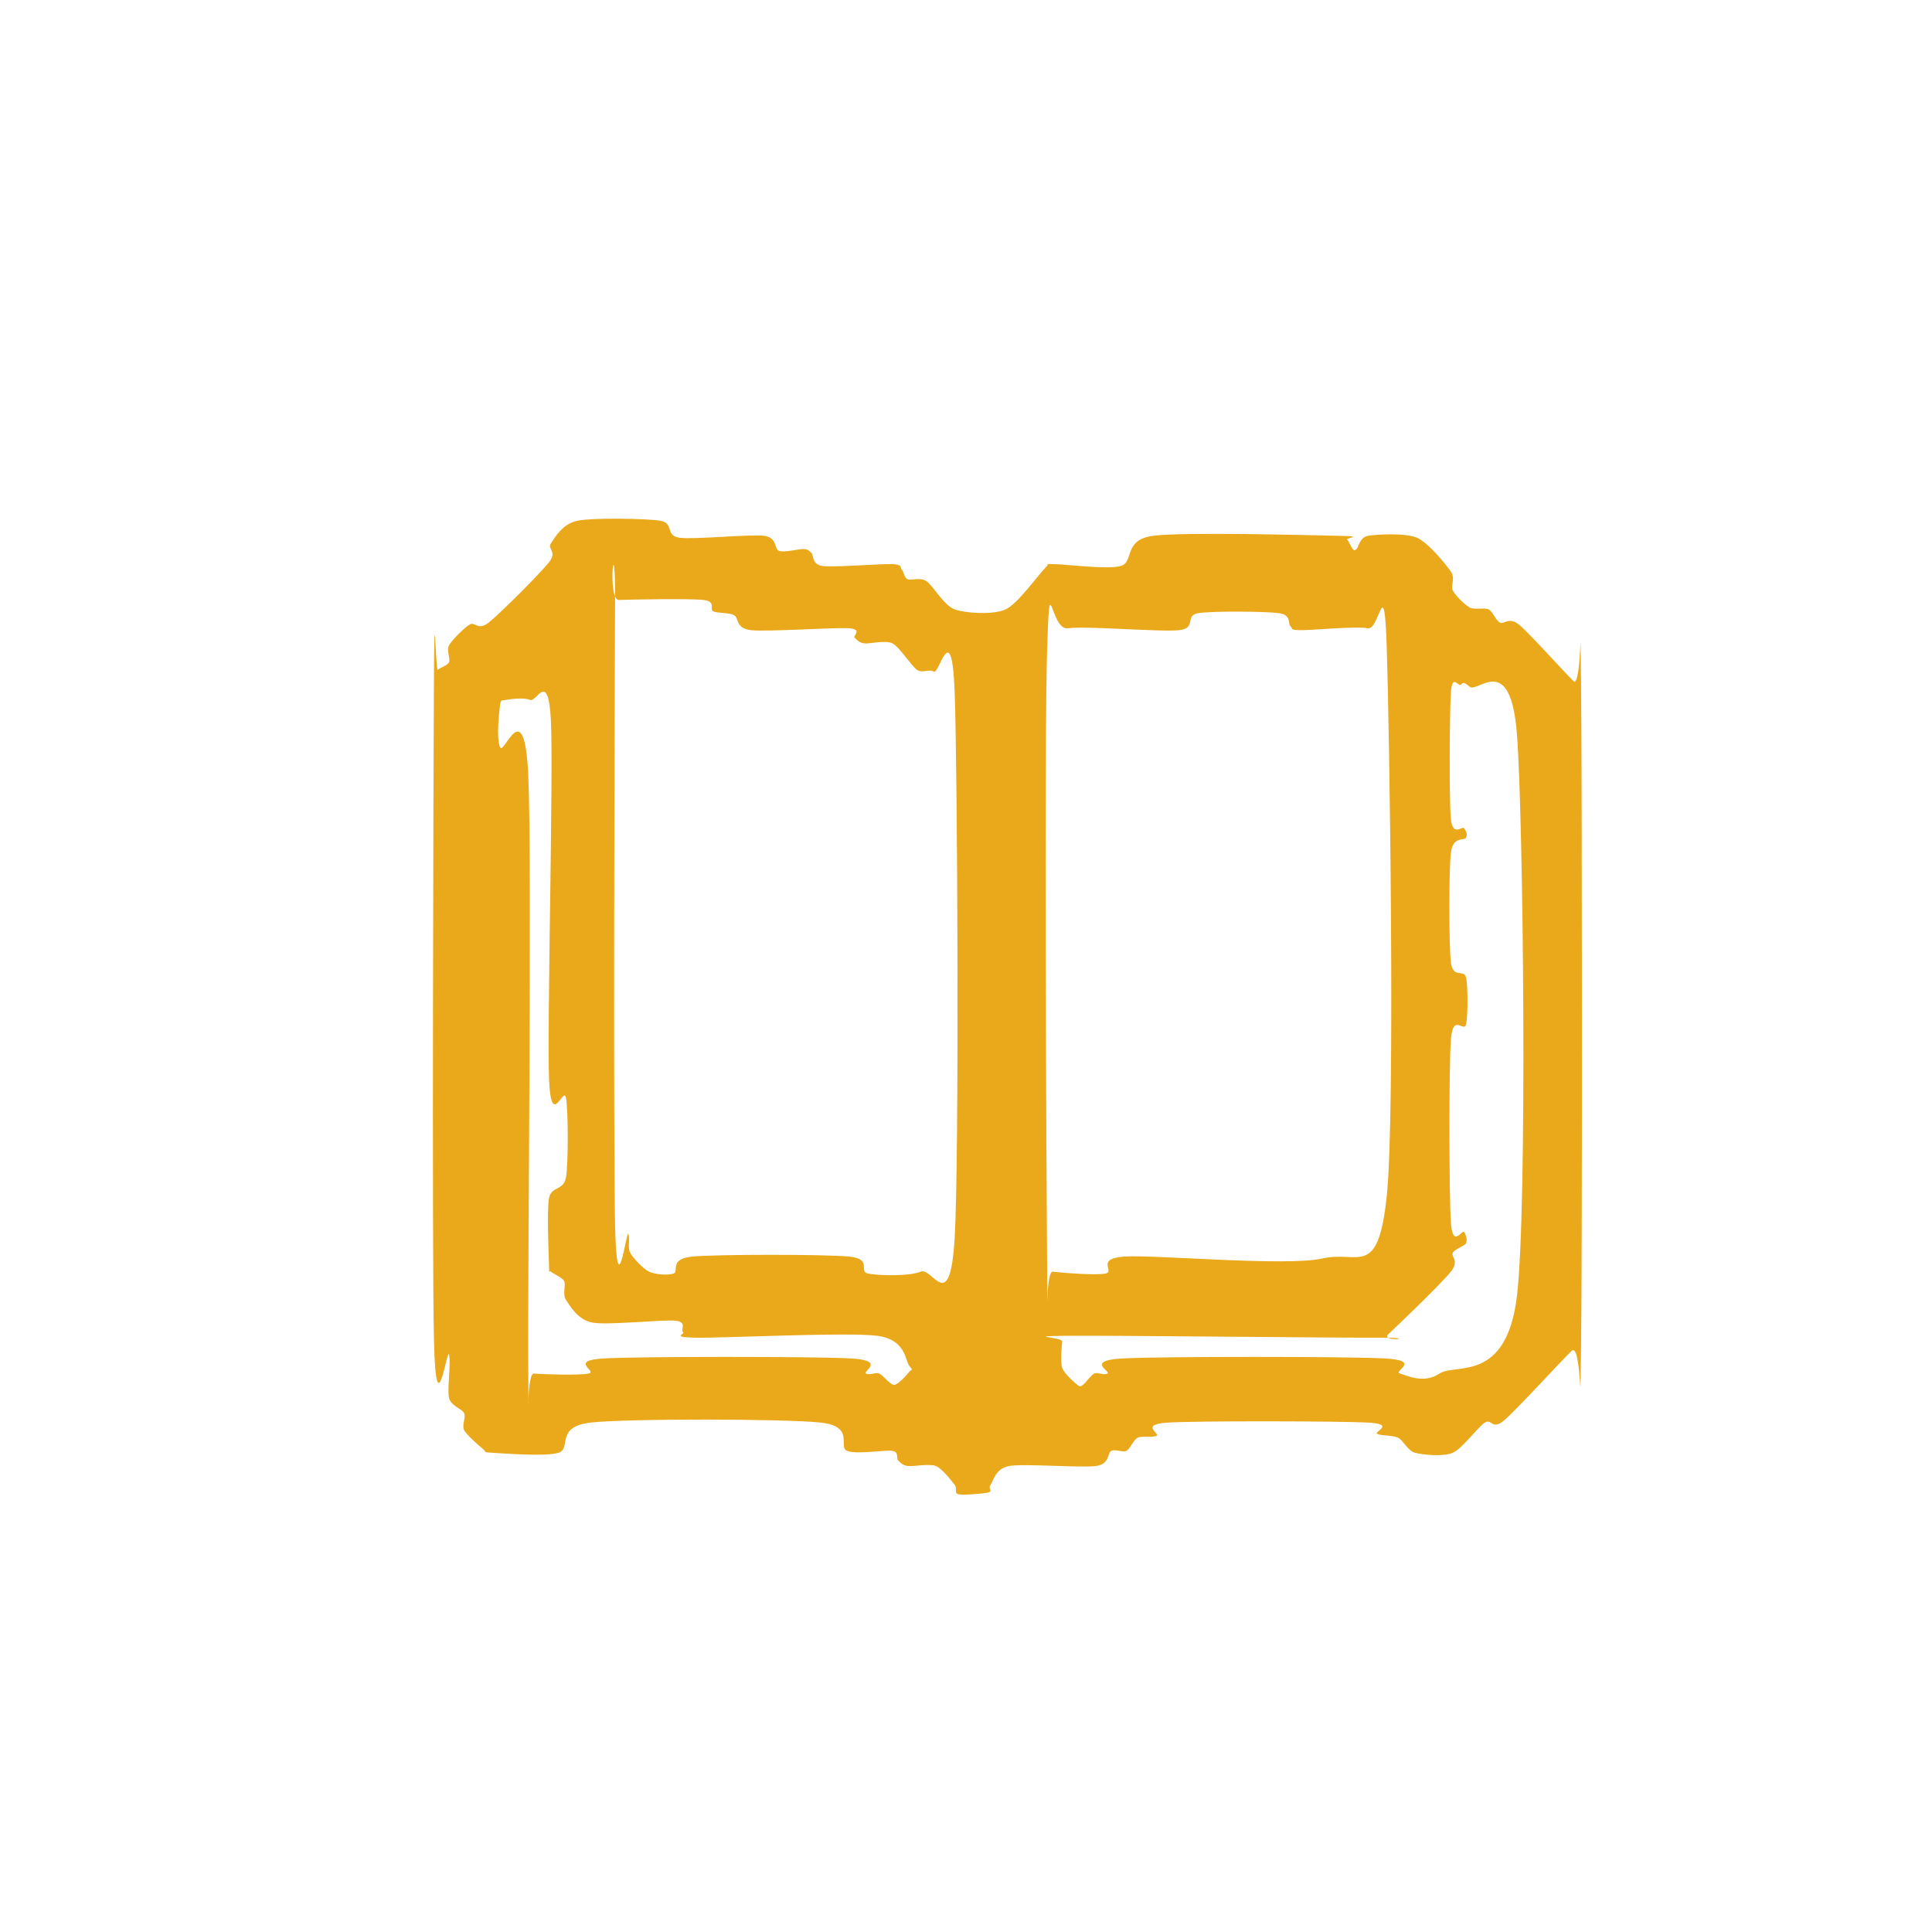
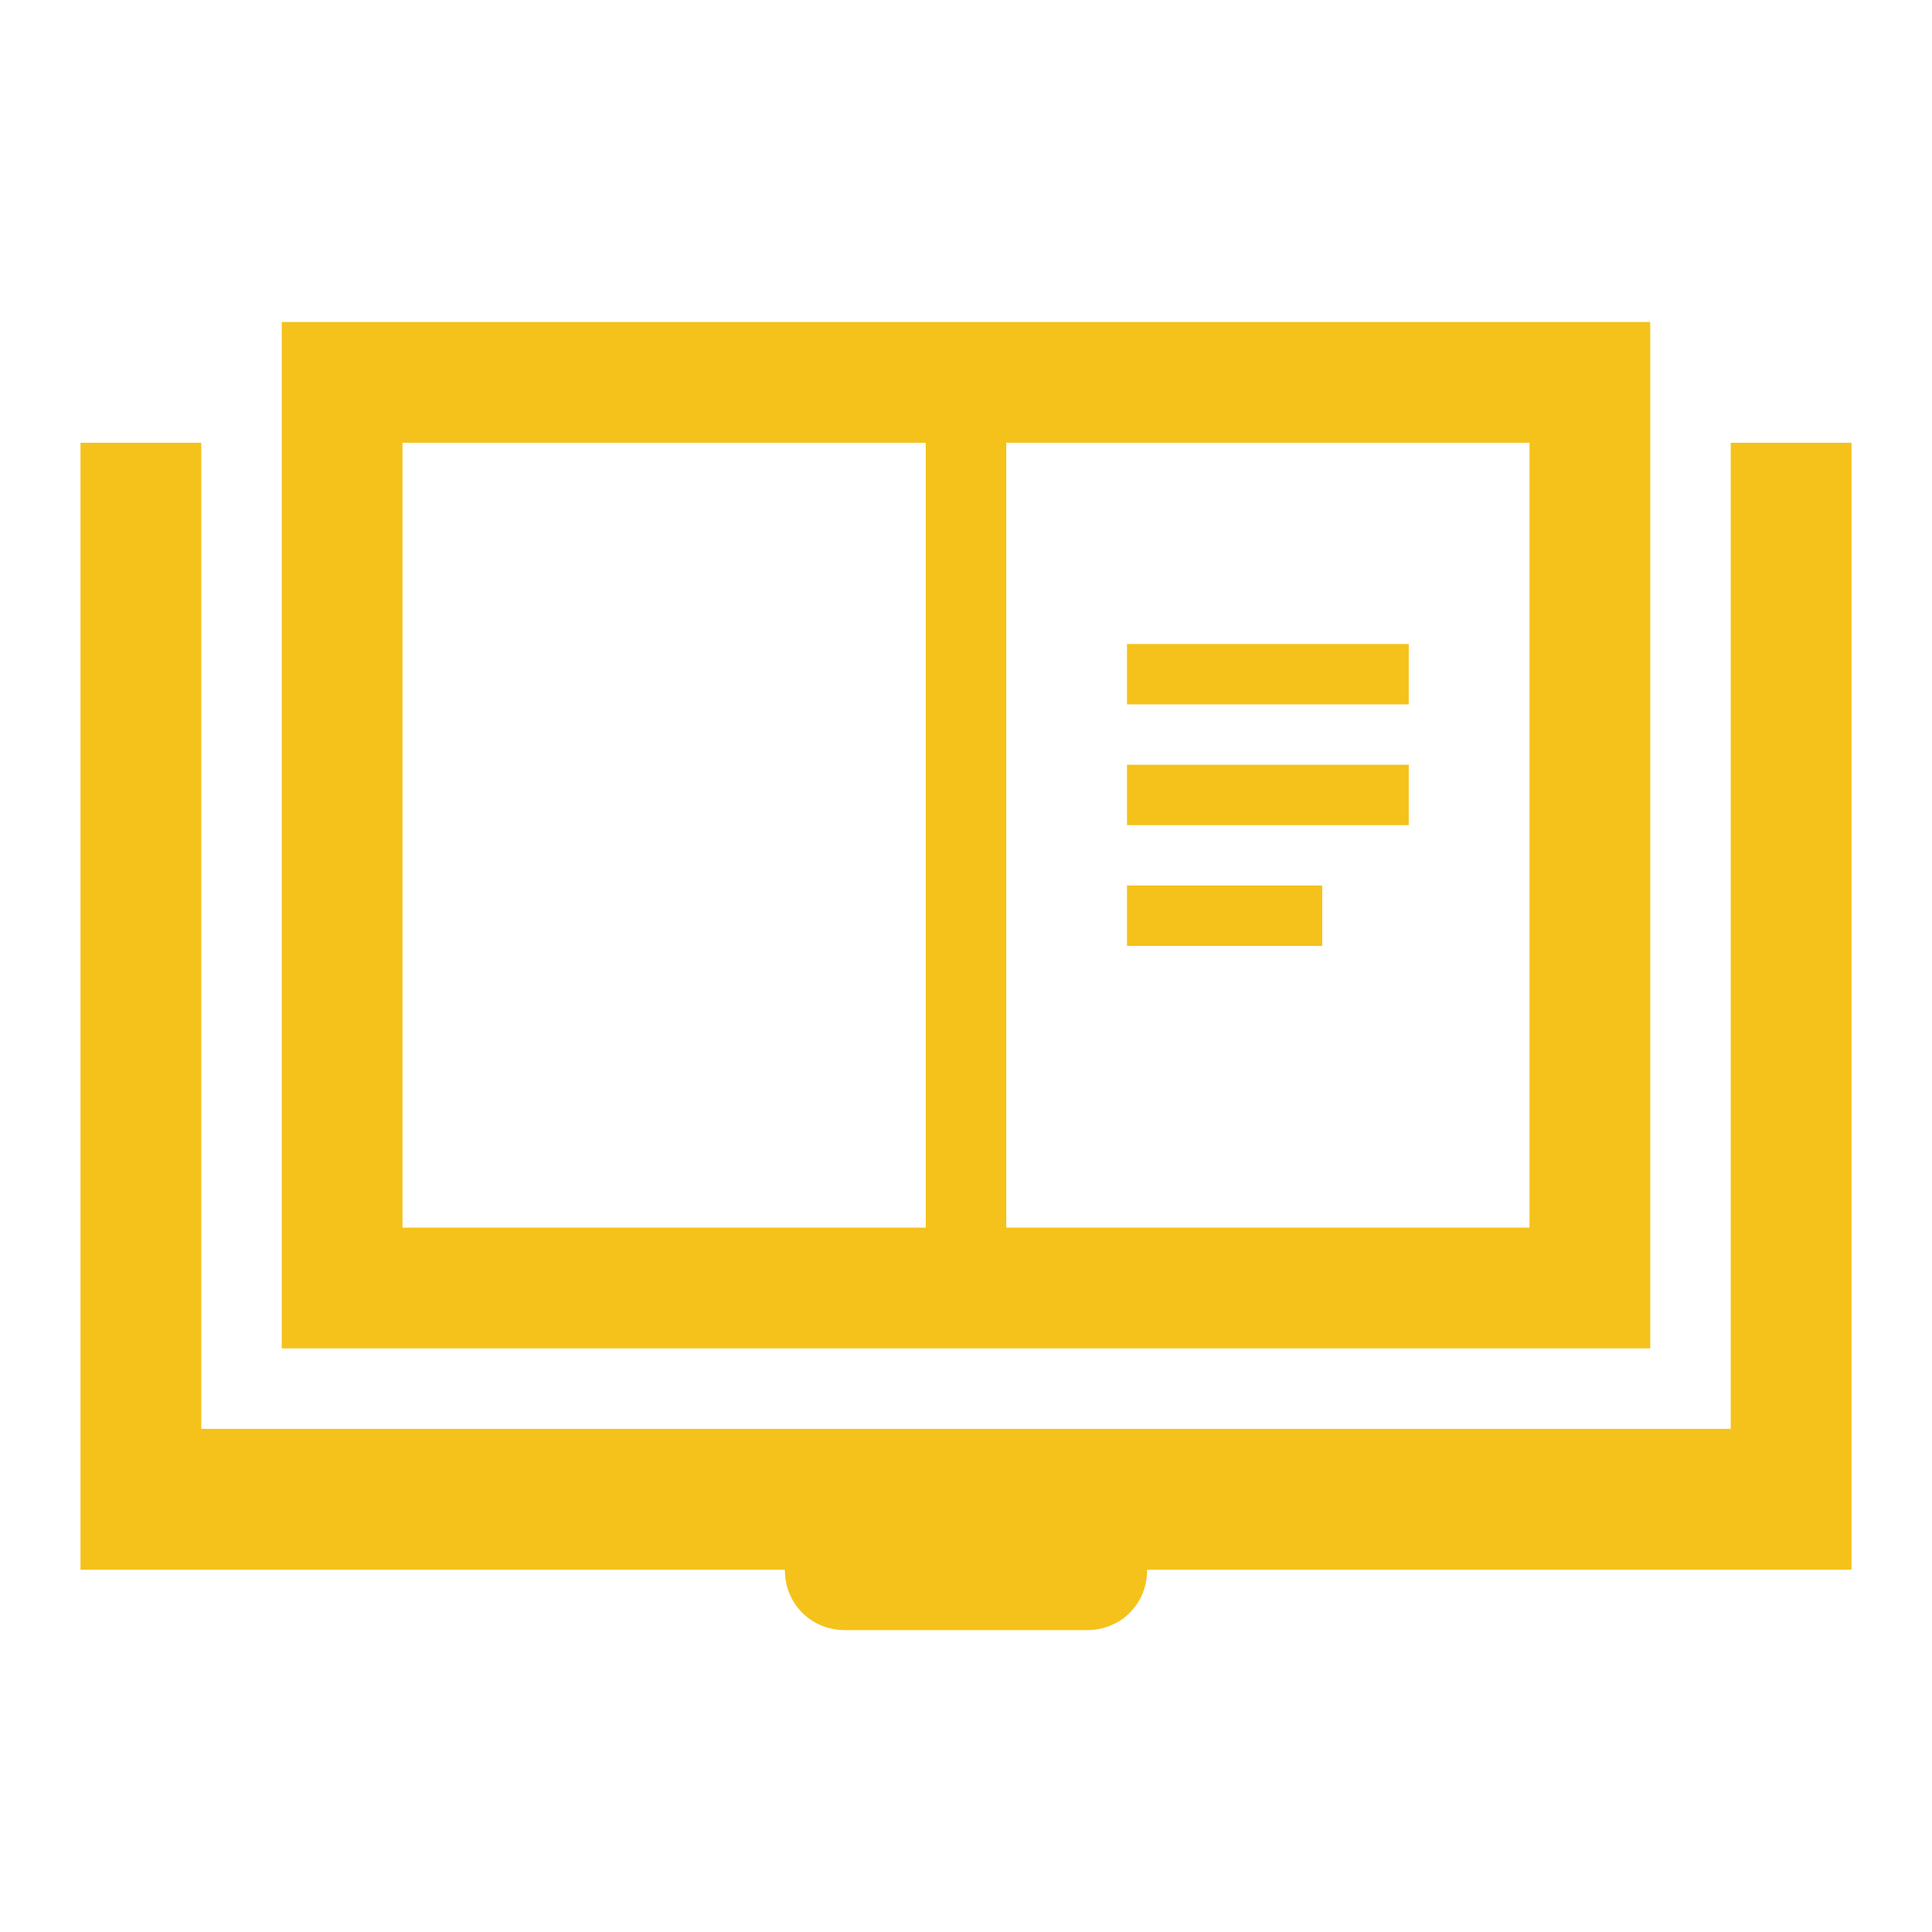
- <svg xmlns="http://www.w3.org/2000/svg" width="1024" height="1024" viewBox="0 0 1024 1024">
-   <path d="M 238 342 C 236.5 344.73 238.82 349.22 238 351 C 237.18 352.78 233.09 353.91 232 355 C 230.91 356.09 230.27 310.48 230 359 C 229.73 407.52 228.91 660.94 230 710 C 231.09 759.06 236.91 713.76 238 718 C 239.09 722.24 236.91 736.76 238 741 C 239.09 745.24 244.91 746.68 246 749 C 247.09 751.32 244.63 755.4 246 758 C 247.37 760.6 253.95 766.36 256 768 C 258.05 769.64 255.53 769.73 261 770 C 266.47 770.27 288.89 772.19 296 770 C 303.11 767.81 294 756.19 313 754 C 332 751.81 416.41 751.95 435 754 C 453.59 756.05 443.81 766.95 449 769 C 454.19 771.05 469.31 768.32 473 769 C 476.69 769.68 474.91 772.91 476 774 C 477.09 775.09 478.27 776.59 481 777 C 483.73 777.41 492.58 775.63 496 777 C 499.42 778.37 504.36 784.95 506 787 C 507.64 789.05 505.54 791.45 508 792 C 510.46 792.55 521.68 791.68 524 791 C 526.32 790.32 523.5 788.91 525 787 C 526.5 785.09 527.35 778.37 535 777 C 542.65 775.63 573.62 778.09 581 777 C 588.38 775.91 586.81 770.09 589 769 C 591.19 767.91 595.09 769.96 597 769 C 598.91 768.04 600.81 763.09 603 762 C 605.19 760.91 610.81 762.09 613 761 C 615.19 759.91 603.69 754.96 619 754 C 634.31 753.04 709.83 753.18 725 754 C 740.17 754.82 727.81 758.91 730 760 C 732.19 761.09 738.27 760.63 741 762 C 743.73 763.37 746.04 768.91 750 770 C 753.96 771.09 764.94 772.19 770 770 C 775.06 767.81 783.31 756.32 787 754 C 790.69 751.68 790.71 758.19 797 753 C 803.29 747.81 827.4 721.33 833 716 C 838.6 710.67 837.32 762.38 838 714 C 838.68 665.62 838.55 410.24 838 362 C 837.45 313.76 838.51 365.24 834 361 C 829.49 356.76 810.33 335.24 805 331 C 799.67 326.76 797.19 331.09 795 330 C 792.81 328.91 791.19 324.09 789 323 C 786.81 321.91 781.6 323.37 779 322 C 776.4 320.63 771.37 315.6 770 313 C 768.63 310.4 771.6 306.83 769 303 C 766.4 299.17 757.01 287.6 751 285 C 744.99 282.4 729.37 283.18 725 284 C 720.63 284.82 720.09 290.04 719 291 C 717.91 291.96 717.68 291.68 717 291 C 716.32 290.32 714.96 286.96 714 286 C 713.04 285.04 724.08 284.27 710 284 C 695.92 283.73 626.85 281.81 611 284 C 595.15 286.19 601.24 297.95 594 300 C 586.76 302.05 563.47 298.86 558 299 C 552.53 299.14 557.42 297.72 554 301 C 550.58 304.28 539.56 319.99 533 323 C 526.44 326.01 511.74 325.05 506 323 C 500.26 320.95 494.42 310.19 491 308 C 487.58 305.81 482.78 307.82 481 307 C 479.22 306.18 479.09 303.09 478 302 C 476.91 300.91 478.74 299.27 473 299 C 467.26 298.73 441.88 300.82 436 300 C 430.12 299.18 431.37 294.23 430 293 C 428.63 291.77 428.32 291.14 426 291 C 423.68 290.86 415.87 292.96 413 292 C 410.13 291.04 412.24 284.96 405 284 C 397.76 283.04 367.52 286.09 360 285 C 352.48 283.91 357.38 277.23 350 276 C 342.62 274.77 313.93 274.36 306 276 C 298.07 277.64 294.05 284.99 292 288 C 289.95 291.01 295.51 292.26 291 298 C 286.49 303.74 264.74 325.49 259 330 C 253.26 334.51 251.87 329.36 249 331 C 246.13 332.64 239.5 339.27 238 342 Z M 268 371 C 270.19 370.59 277.72 369.5 281 371 C 284.28 372.5 290.63 354.53 292 382 C 293.37 409.47 289.91 544.67 291 572 C 292.09 599.33 298.77 574.89 300 582 C 301.23 589.11 301.23 616.76 300 624 C 298.77 631.24 292.23 628.58 291 635 C 289.77 641.42 290.86 665.67 291 671 C 291.14 676.33 290.91 672.91 292 674 C 293.09 675.09 297.91 676.95 299 679 C 300.09 681.05 297.95 685.99 300 689 C 302.05 692.01 306.07 699.5 314 701 C 321.93 702.5 351.44 699.32 358 700 C 364.56 700.68 360.5 704.77 362 706 C 363.5 707.23 354.92 708.73 369 709 C 383.08 709.27 449.56 705.95 465 708 C 480.44 710.05 479.68 721.4 482 724 C 484.32 726.6 483.09 725.63 482 727 C 480.91 728.37 476.19 733.86 474 734 C 471.81 734.14 468.05 728.82 466 728 C 463.95 727.18 461.05 729.09 459 728 C 456.95 726.91 470 721.09 451 720 C 432 718.91 339 718.91 320 720 C 301 721.09 317.06 726.91 312 728 C 306.94 729.09 287.37 728.41 283 728 C 278.63 727.59 280.41 768.32 280 725 C 279.59 681.68 282.05 455.96 280 411 C 277.95 366.04 267.05 401.06 265 396 C 262.95 390.94 264.59 377.42 265 374 C 265.41 370.58 265.81 371.41 268 371 Z M 779 364 C 783.1 367.55 800.58 344.86 804 389 C 807.42 433.14 809.6 640.67 804 687 C 798.4 733.33 771.47 722.4 763 728 C 754.53 733.6 745.96 729.09 742 728 C 738.04 726.91 754.09 721.09 734 720 C 713.91 718.91 615.09 718.91 595 720 C 574.91 721.09 589.05 726.91 587 728 C 584.95 729.09 581.78 727.18 580 728 C 578.22 728.82 575.23 733.18 574 734 C 572.77 734.82 572.5 735.23 571 734 C 569.5 732.77 564.09 728.14 563 725 C 561.91 721.86 562.73 713.32 563 711 C 563.27 708.68 542.04 708.27 565 708 C 587.96 707.73 707.63 709.14 731 709 C 754.37 708.86 730.81 711.78 736 707 C 741.19 702.22 764.35 679.88 769 674 C 773.65 668.12 768.91 666.05 770 664 C 771.09 661.95 776.18 660.5 777 659 C 777.82 657.5 777.09 654.5 776 653 C 774.91 651.5 769.96 661.94 769 648 C 768.04 634.06 767.91 565.35 769 551 C 770.09 536.65 775.91 547.51 777 543 C 778.09 538.49 778.09 522.51 777 518 C 775.91 513.49 770.09 519.02 769 510 C 767.91 500.98 767.91 461.02 769 452 C 770.09 442.98 776.04 445.78 777 444 C 777.96 442.22 777.09 440.37 776 439 C 774.91 437.63 769.96 443.84 769 434 C 768.04 424.16 768.32 376.7 769 367 C 769.68 357.3 772.63 363.41 774 363 C 775.37 362.59 774.9 360.45 779 364 Z M 725 333 C 731.29 334.23 733.63 301.86 735 343 C 736.37 384.14 739.65 589.72 735 634 C 730.35 678.28 720 662.63 701 667 C 682 671.37 611.72 664.91 596 666 C 580.28 667.09 591.19 673.91 586 675 C 580.81 676.09 562.24 674.55 558 674 C 553.76 673.45 555.41 716.1 555 671 C 554.59 625.9 553.5 390.19 555 344 C 556.5 297.81 556.43 334.37 566 333 C 575.57 331.63 615.57 335.09 625 334 C 634.43 332.91 627.76 326.23 635 325 C 642.24 323.77 671.3 324.04 678 325 C 684.7 325.96 682.5 330.77 684 332 C 685.5 333.23 683.4 333.86 689 334 C 694.6 334.14 718.71 331.77 725 333 Z M 328 318 C 334.42 317.73 366.17 317.18 373 318 C 379.83 318.82 375.81 322.91 378 324 C 380.19 325.09 386.27 324.63 389 326 C 391.73 327.37 389.66 333.04 398 334 C 406.34 334.96 442.48 332.45 450 333 C 457.52 333.55 451.91 336.91 453 338 C 454.09 339.09 455.27 340.59 458 341 C 460.73 341.41 469.17 339.09 473 341 C 476.83 342.91 482.99 352.95 486 355 C 489.01 357.05 492.27 354.36 495 356 C 497.73 357.64 504.5 326 506 367 C 507.5 408 508.46 614.04 506 656 C 503.54 697.96 494.29 671.4 488 674 C 481.71 676.6 465.19 676.09 460 675 C 454.81 673.91 462.71 667.23 450 666 C 437.29 664.77 379.71 664.77 367 666 C 354.29 667.23 360.14 673.91 357 675 C 353.86 676.09 347.14 675.5 344 674 C 340.86 672.5 335.5 666.73 334 664 C 332.5 661.27 334.09 656.05 333 654 C 331.91 651.95 326.96 694.65 326 649 C 325.04 603.35 325.73 365.24 326 320 C 326.27 274.76 321.58 318.27 328 318 Z " fill="#E9A91A" fill-rule="evenodd" />
+ <svg xmlns="http://www.w3.org/2000/svg" width="1024" height="1024" xml:space="preserve" overflow="hidden">
+   <g>
+     <path d="M917.333 234.667 917.333 757.333 106.667 757.333 106.667 234.667 42.667 234.667 42.667 832 416 832C416 850.133 429.867 864 448 864L576 864C594.133 864 608 850.133 608 832L981.333 832 981.333 234.667 917.333 234.667Z" fill="#F4C21A" />
+     <path d="M874.667 170.667 149.333 170.667 149.333 714.667 874.667 714.667 874.667 170.667ZM213.333 234.667 490.667 234.667 490.667 650.667 213.333 650.667 213.333 234.667ZM810.667 650.667 533.333 650.667 533.333 234.667 810.667 234.667 810.667 650.667Z" fill="#F4C21A" />
+     <path d="M597.333 341.333 746.667 341.333 746.667 373.333 597.333 373.333Z" fill="#F4C21A" />
+     <path d="M597.333 405.333 746.667 405.333 746.667 437.333 597.333 437.333Z" fill="#F4C21A" />
+     <path d="M597.333 469.333 700.8 469.333 700.8 501.333 597.333 501.333Z" fill="#F4C21A" />
+   </g>
</svg>
